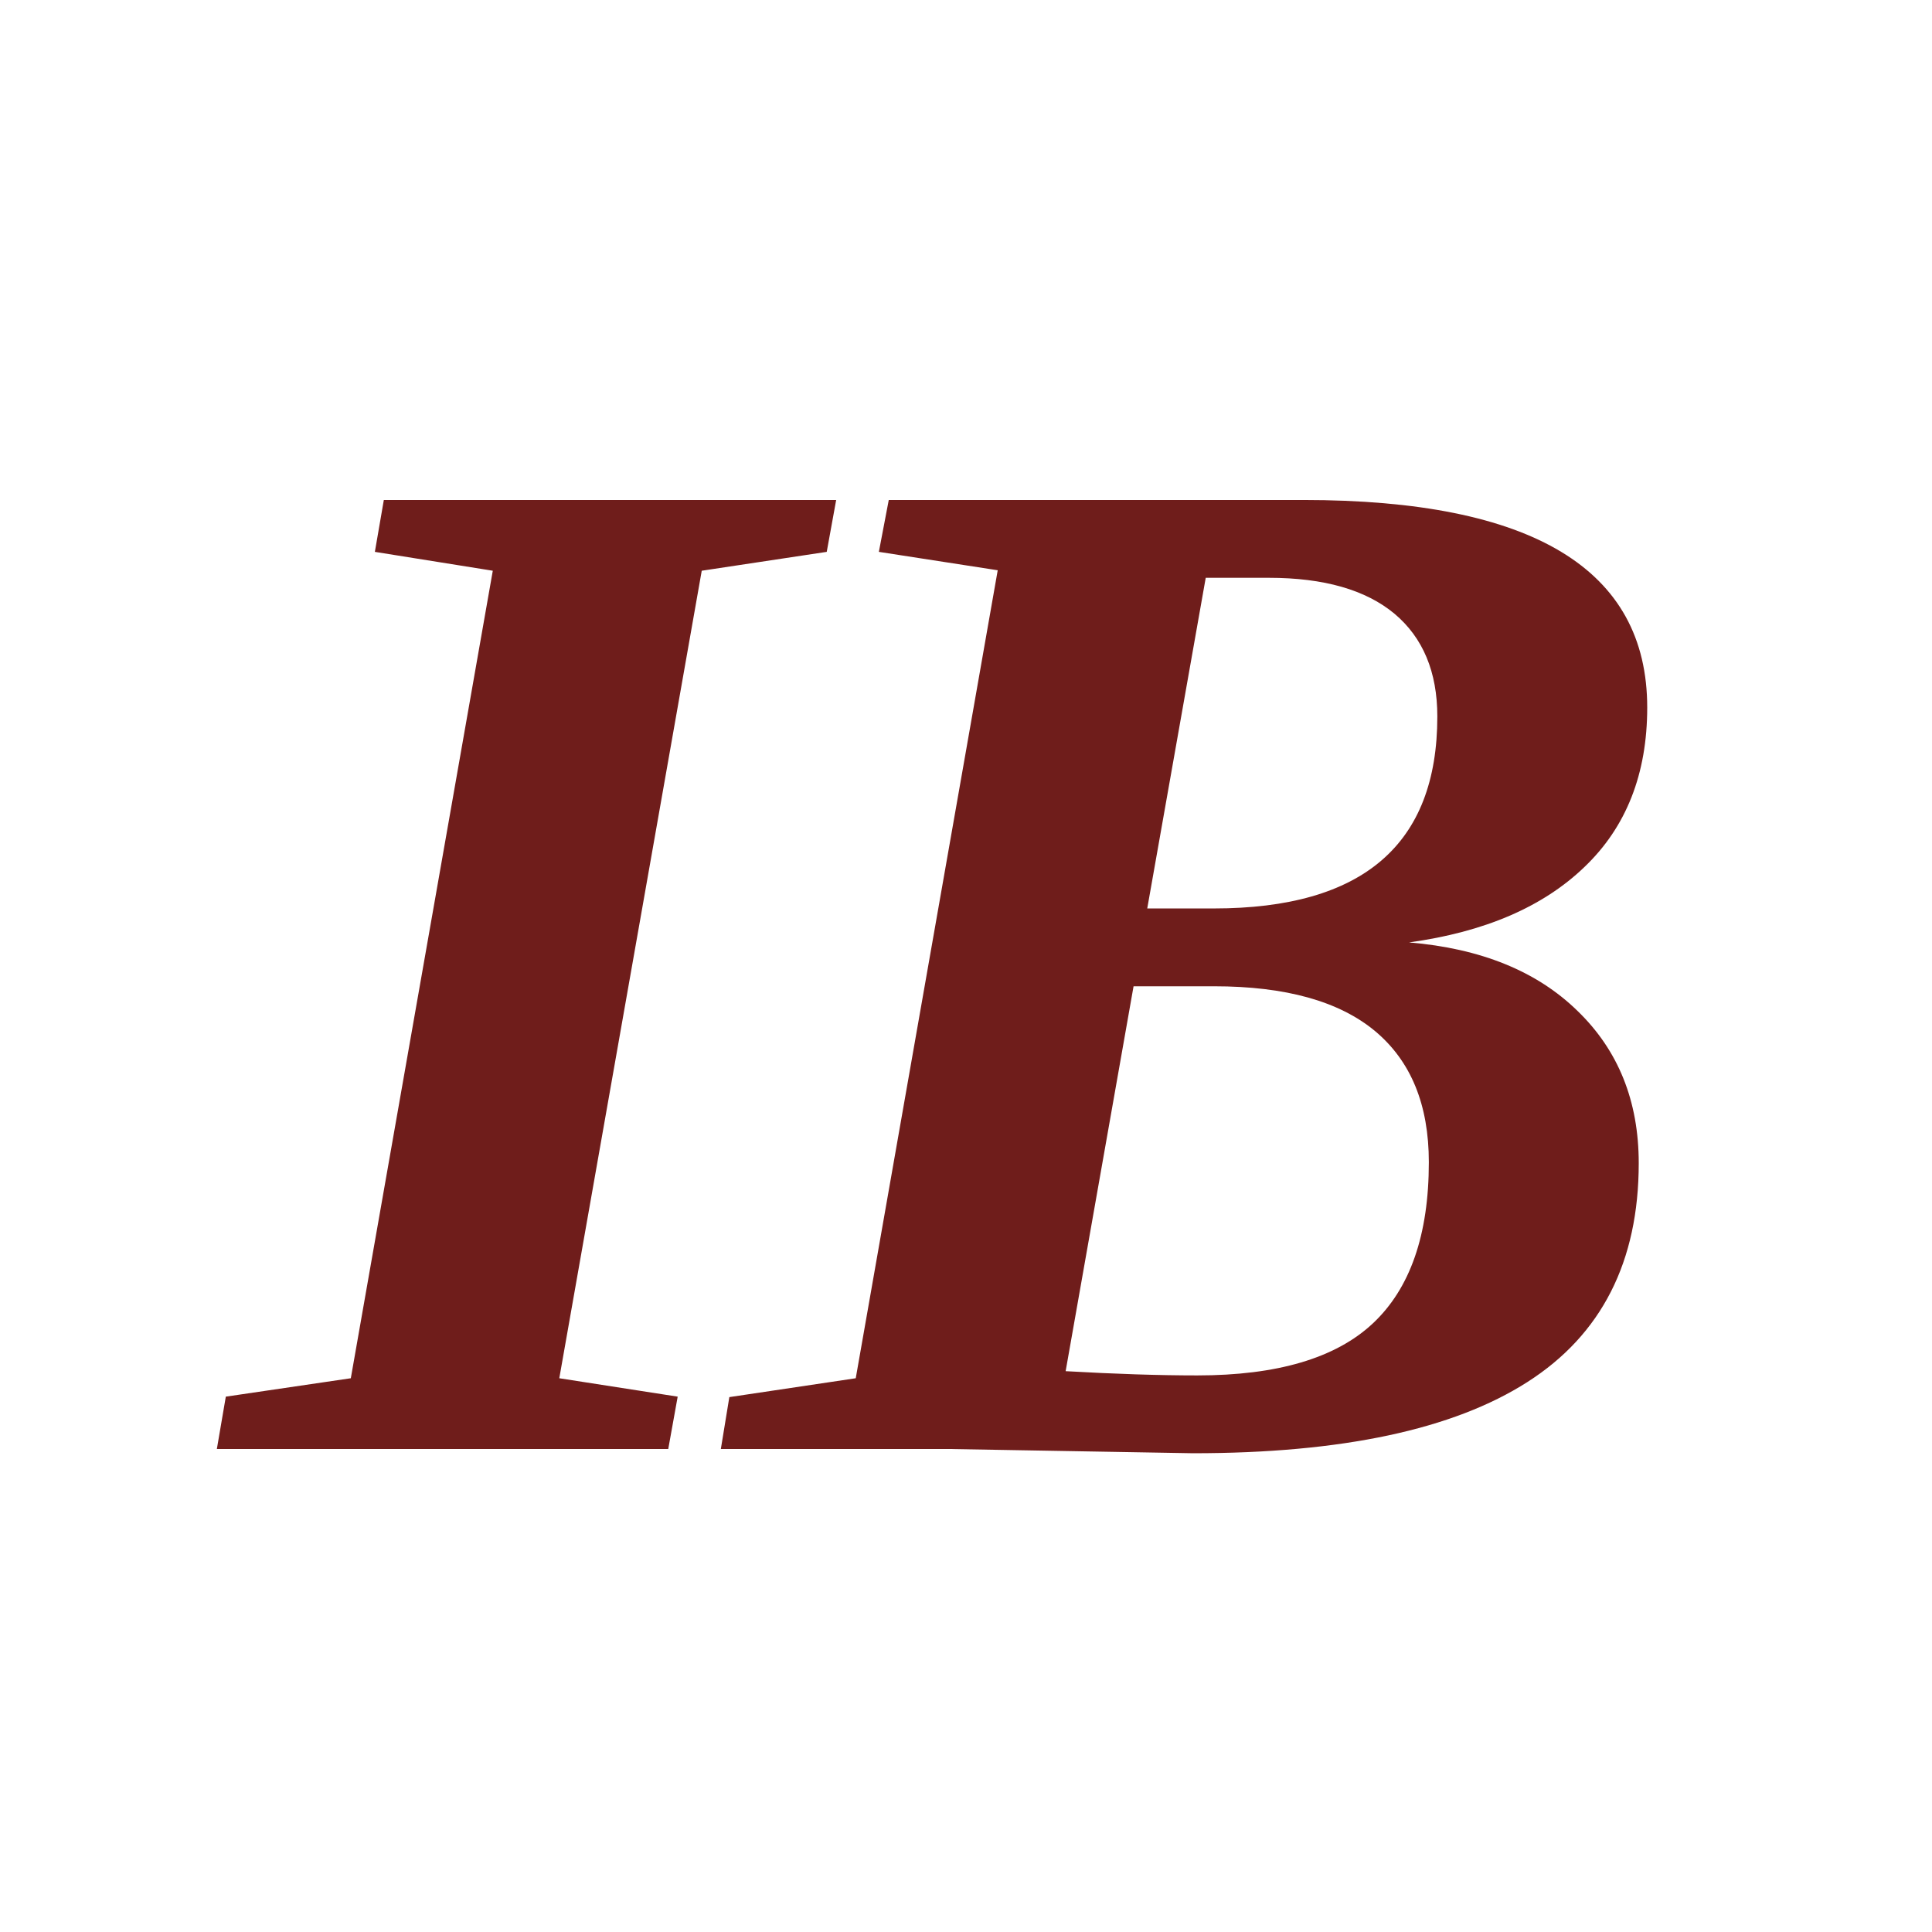
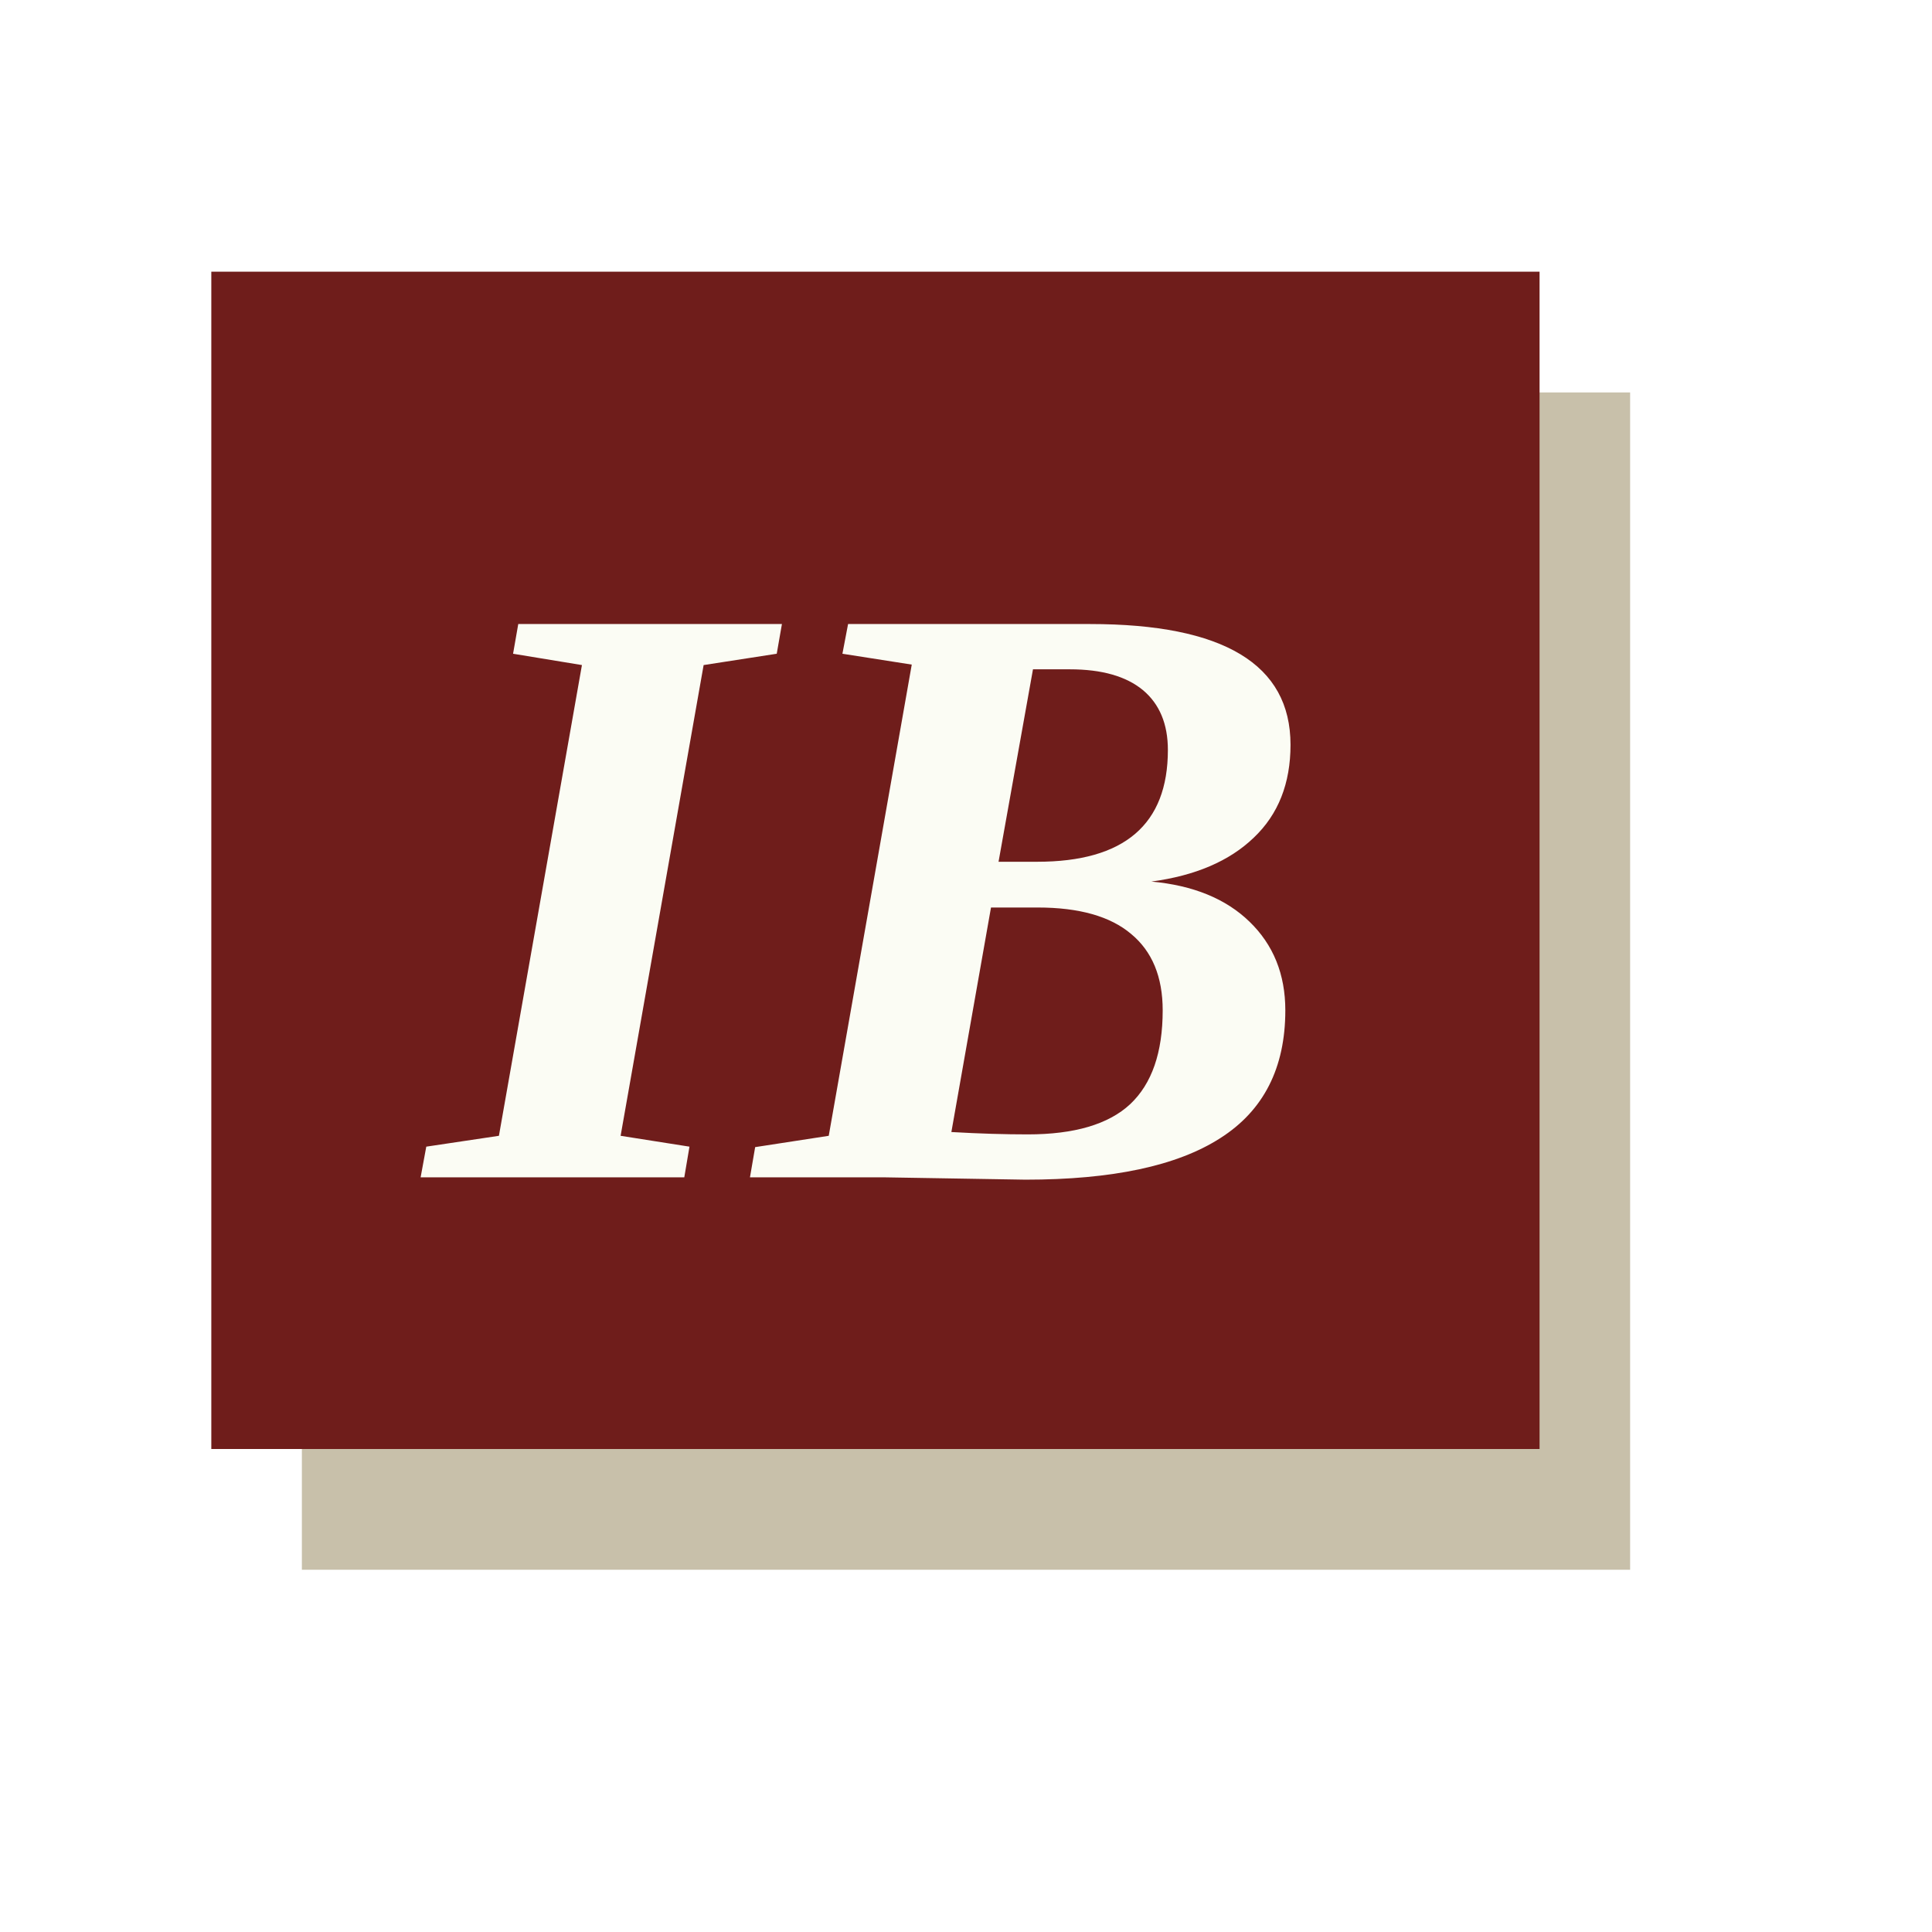
<svg xmlns="http://www.w3.org/2000/svg" viewBox="0 0 64 64">
-   <text x="32" y="48" text-anchor="middle" font-family="Bodoni 72, Didot, Georgia, serif" font-size="48" font-weight="700" font-style="italic" letter-spacing="-2" fill="#6f1d1b">IB</text>
+   <rect x="10" y="13" width="44" height="39" fill="#c8c0aa" />
+   <rect x="7" y="9" width="44" height="39" fill="#6f1d1b" />
+   <text x="29" y="39" text-anchor="middle" font-family="Bodoni 72, Didot, Georgia, serif" font-size="28" font-weight="700" font-style="italic" fill="#fbfcf4">IB</text>
</svg>
